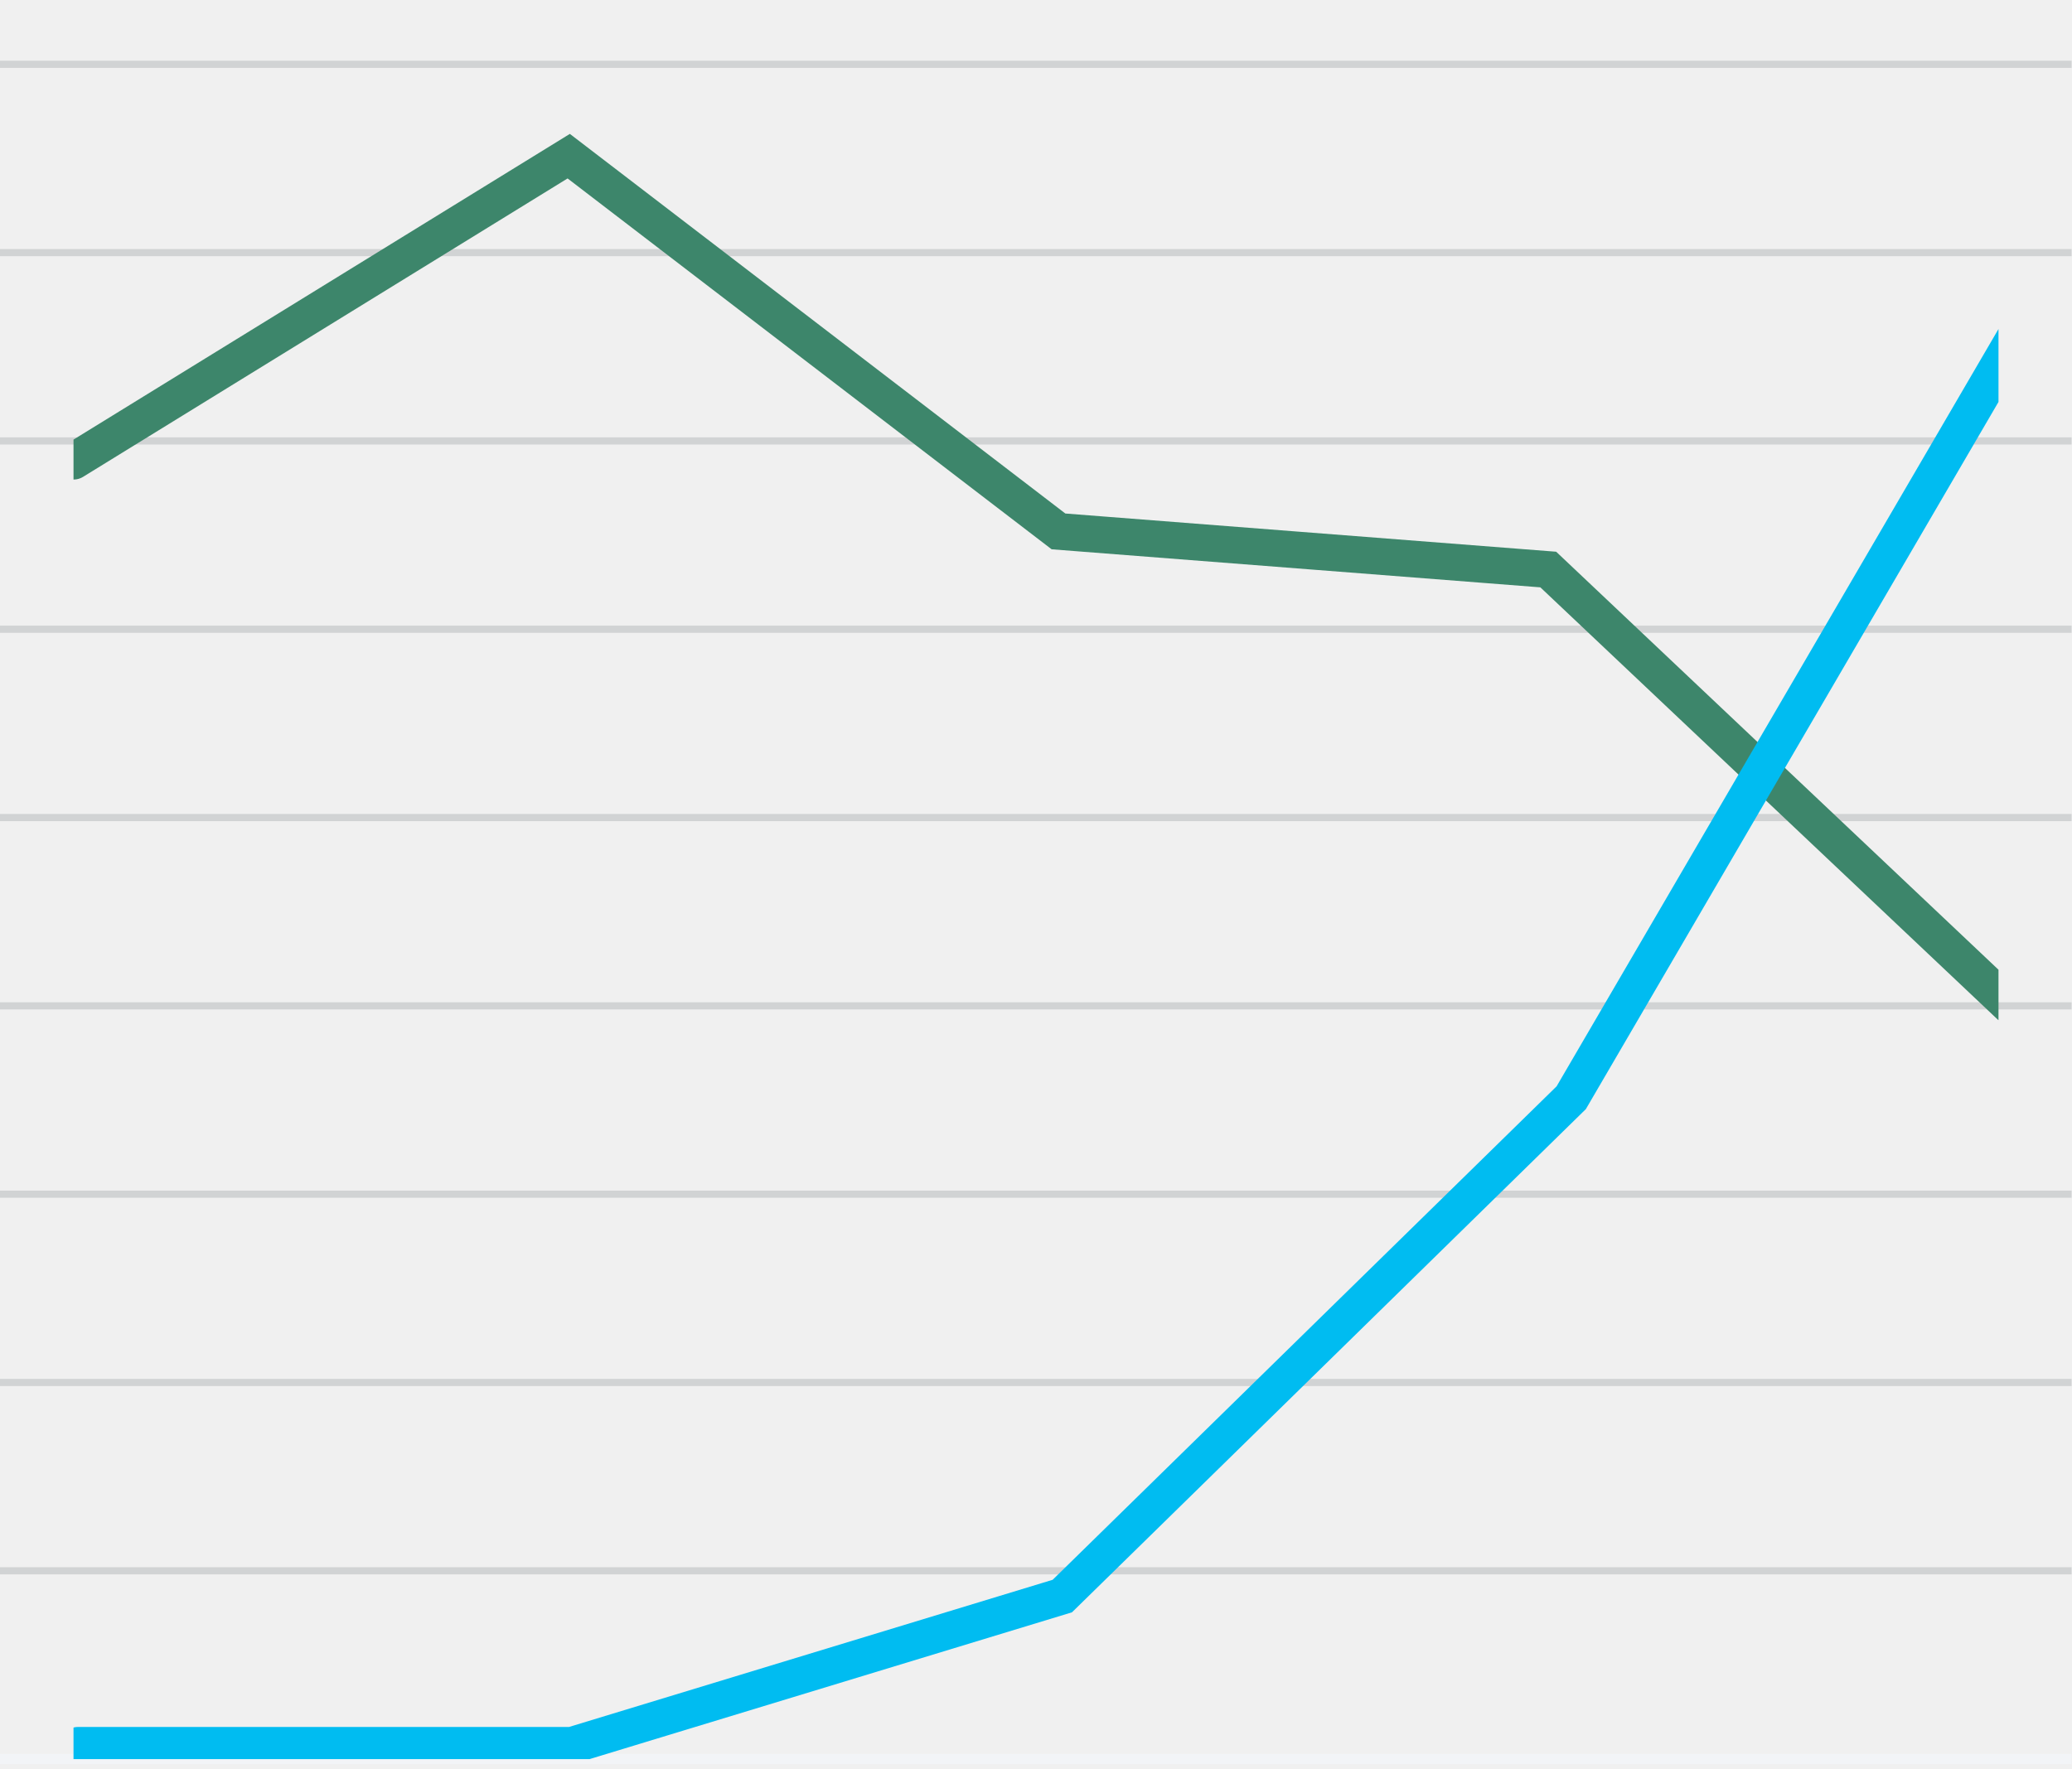
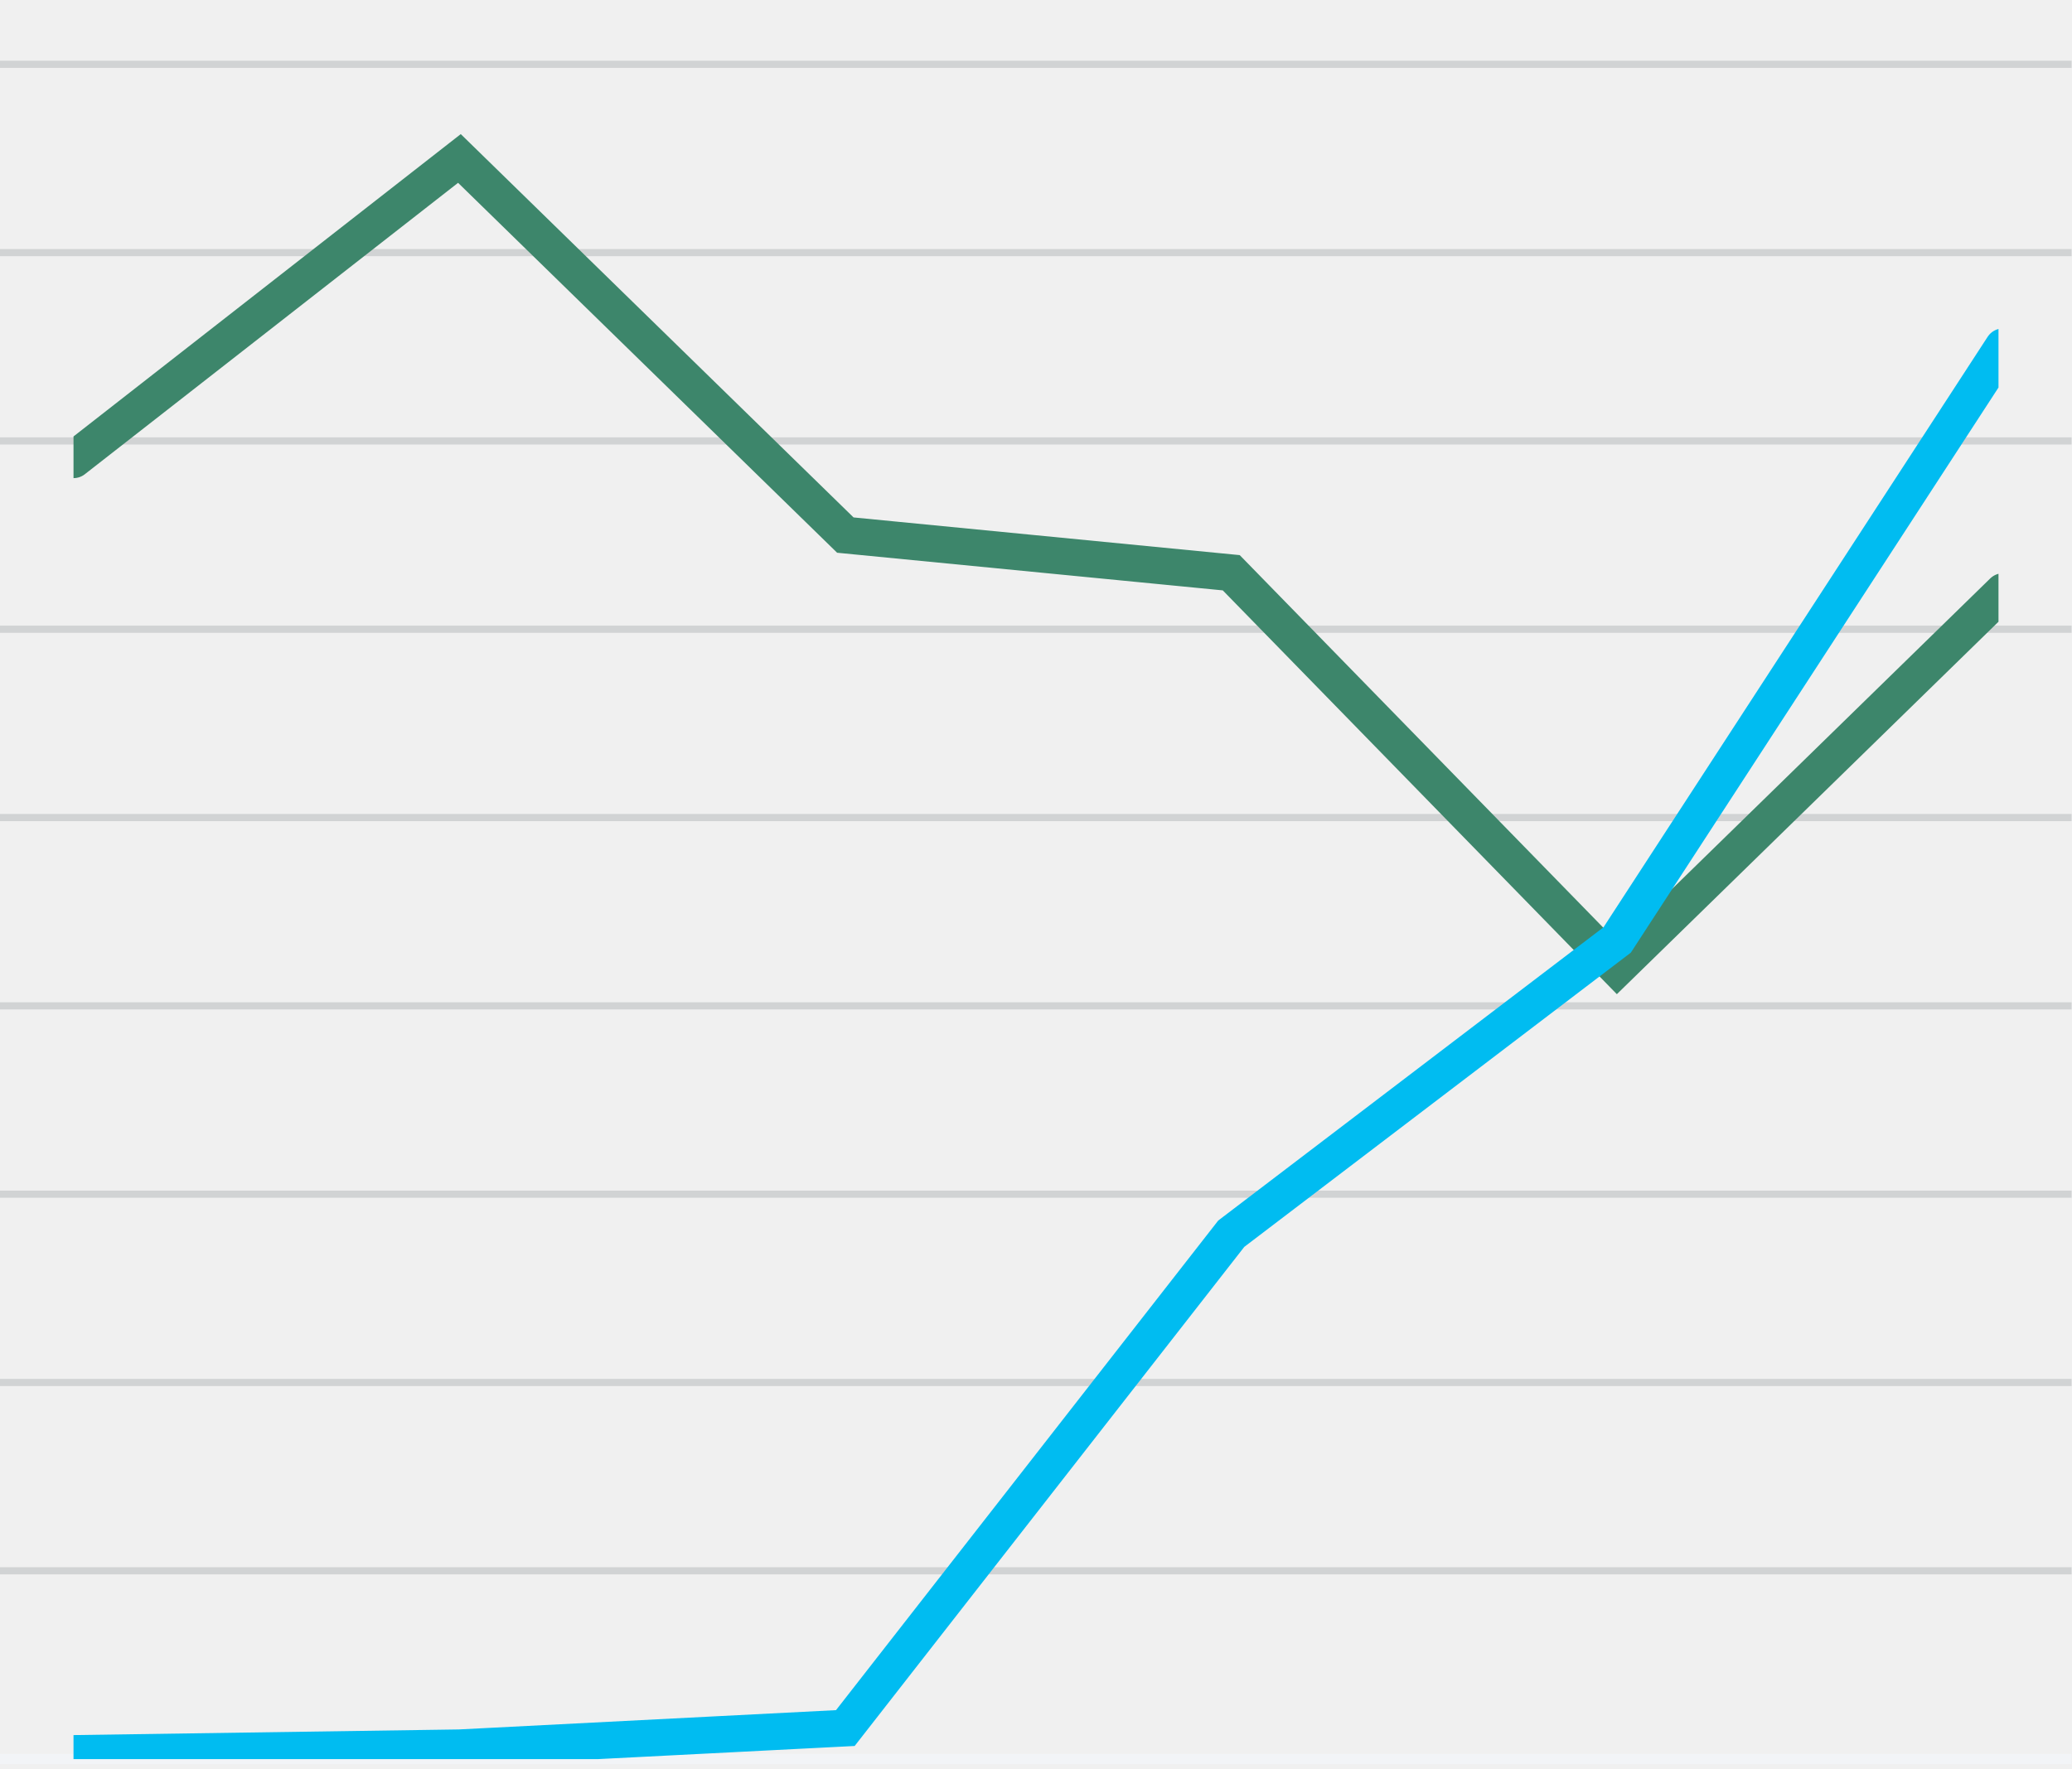
<svg xmlns="http://www.w3.org/2000/svg" width="451" height="385" viewBox="0 0 451 385" preserveAspectRatio="none" fill="none">
  <path d="M0 14H450.912" stroke="#D1D3D4" stroke-width="1.558" />
  <path d="M0 55H450.912" stroke="#D1D3D4" stroke-width="1.558" />
  <path d="M0 96H450.912" stroke="#D1D3D4" stroke-width="1.558" />
  <path d="M0 137H450.912" stroke="#D1D3D4" stroke-width="1.558" />
  <path d="M0 178H450.912" stroke="#D1D3D4" stroke-width="1.558" />
  <path d="M0 219H450.912" stroke="#D1D3D4" stroke-width="1.558" />
  <path d="M0 260H450.912" stroke="#D1D3D4" stroke-width="1.558" />
  <path d="M0 301H450.912" stroke="#D1D3D4" stroke-width="1.558" />
  <path d="M0 342H450.912" stroke="#D1D3D4" stroke-width="1.558" />
  <path d="M0 383H450.912" stroke="#F2F4F7" stroke-width="2.225" />
-   <g clip-path="url(#clip0_10063_72799)">
-     <path d="M16 100.408L123.79 34L230.395 115.699L337 124L437.5 219" stroke="#3D866B" stroke-width="8" stroke-linecap="round" />
-     <path d="M17 380H124.449L231.228 347.5L342 239L440 71" stroke="#00BCF1" stroke-width="8" stroke-linecap="round" />
+   <g clip-path="url(#clip0_kesk)">
+     <path d="M16 100.10 L100 34.50 L184 116.50 L268 124.70 L352 210.80 L436 128.80" stroke="#3D866B" stroke-width="8" stroke-linecap="round" />
+     <path d="M16 381.77 L100 380.54 L184 376.24 L268 268.61 L352 204.65 L436 75.50" stroke="#00BCF1" stroke-width="8" stroke-linecap="round" />
  </g>
  <defs>
-     <clipPath id="clip0_10063_72799">
+     <clipPath id="clip0_kesk">
      <rect width="419" height="383" fill="white" transform="translate(16)" />
    </clipPath>
  </defs>
</svg>
